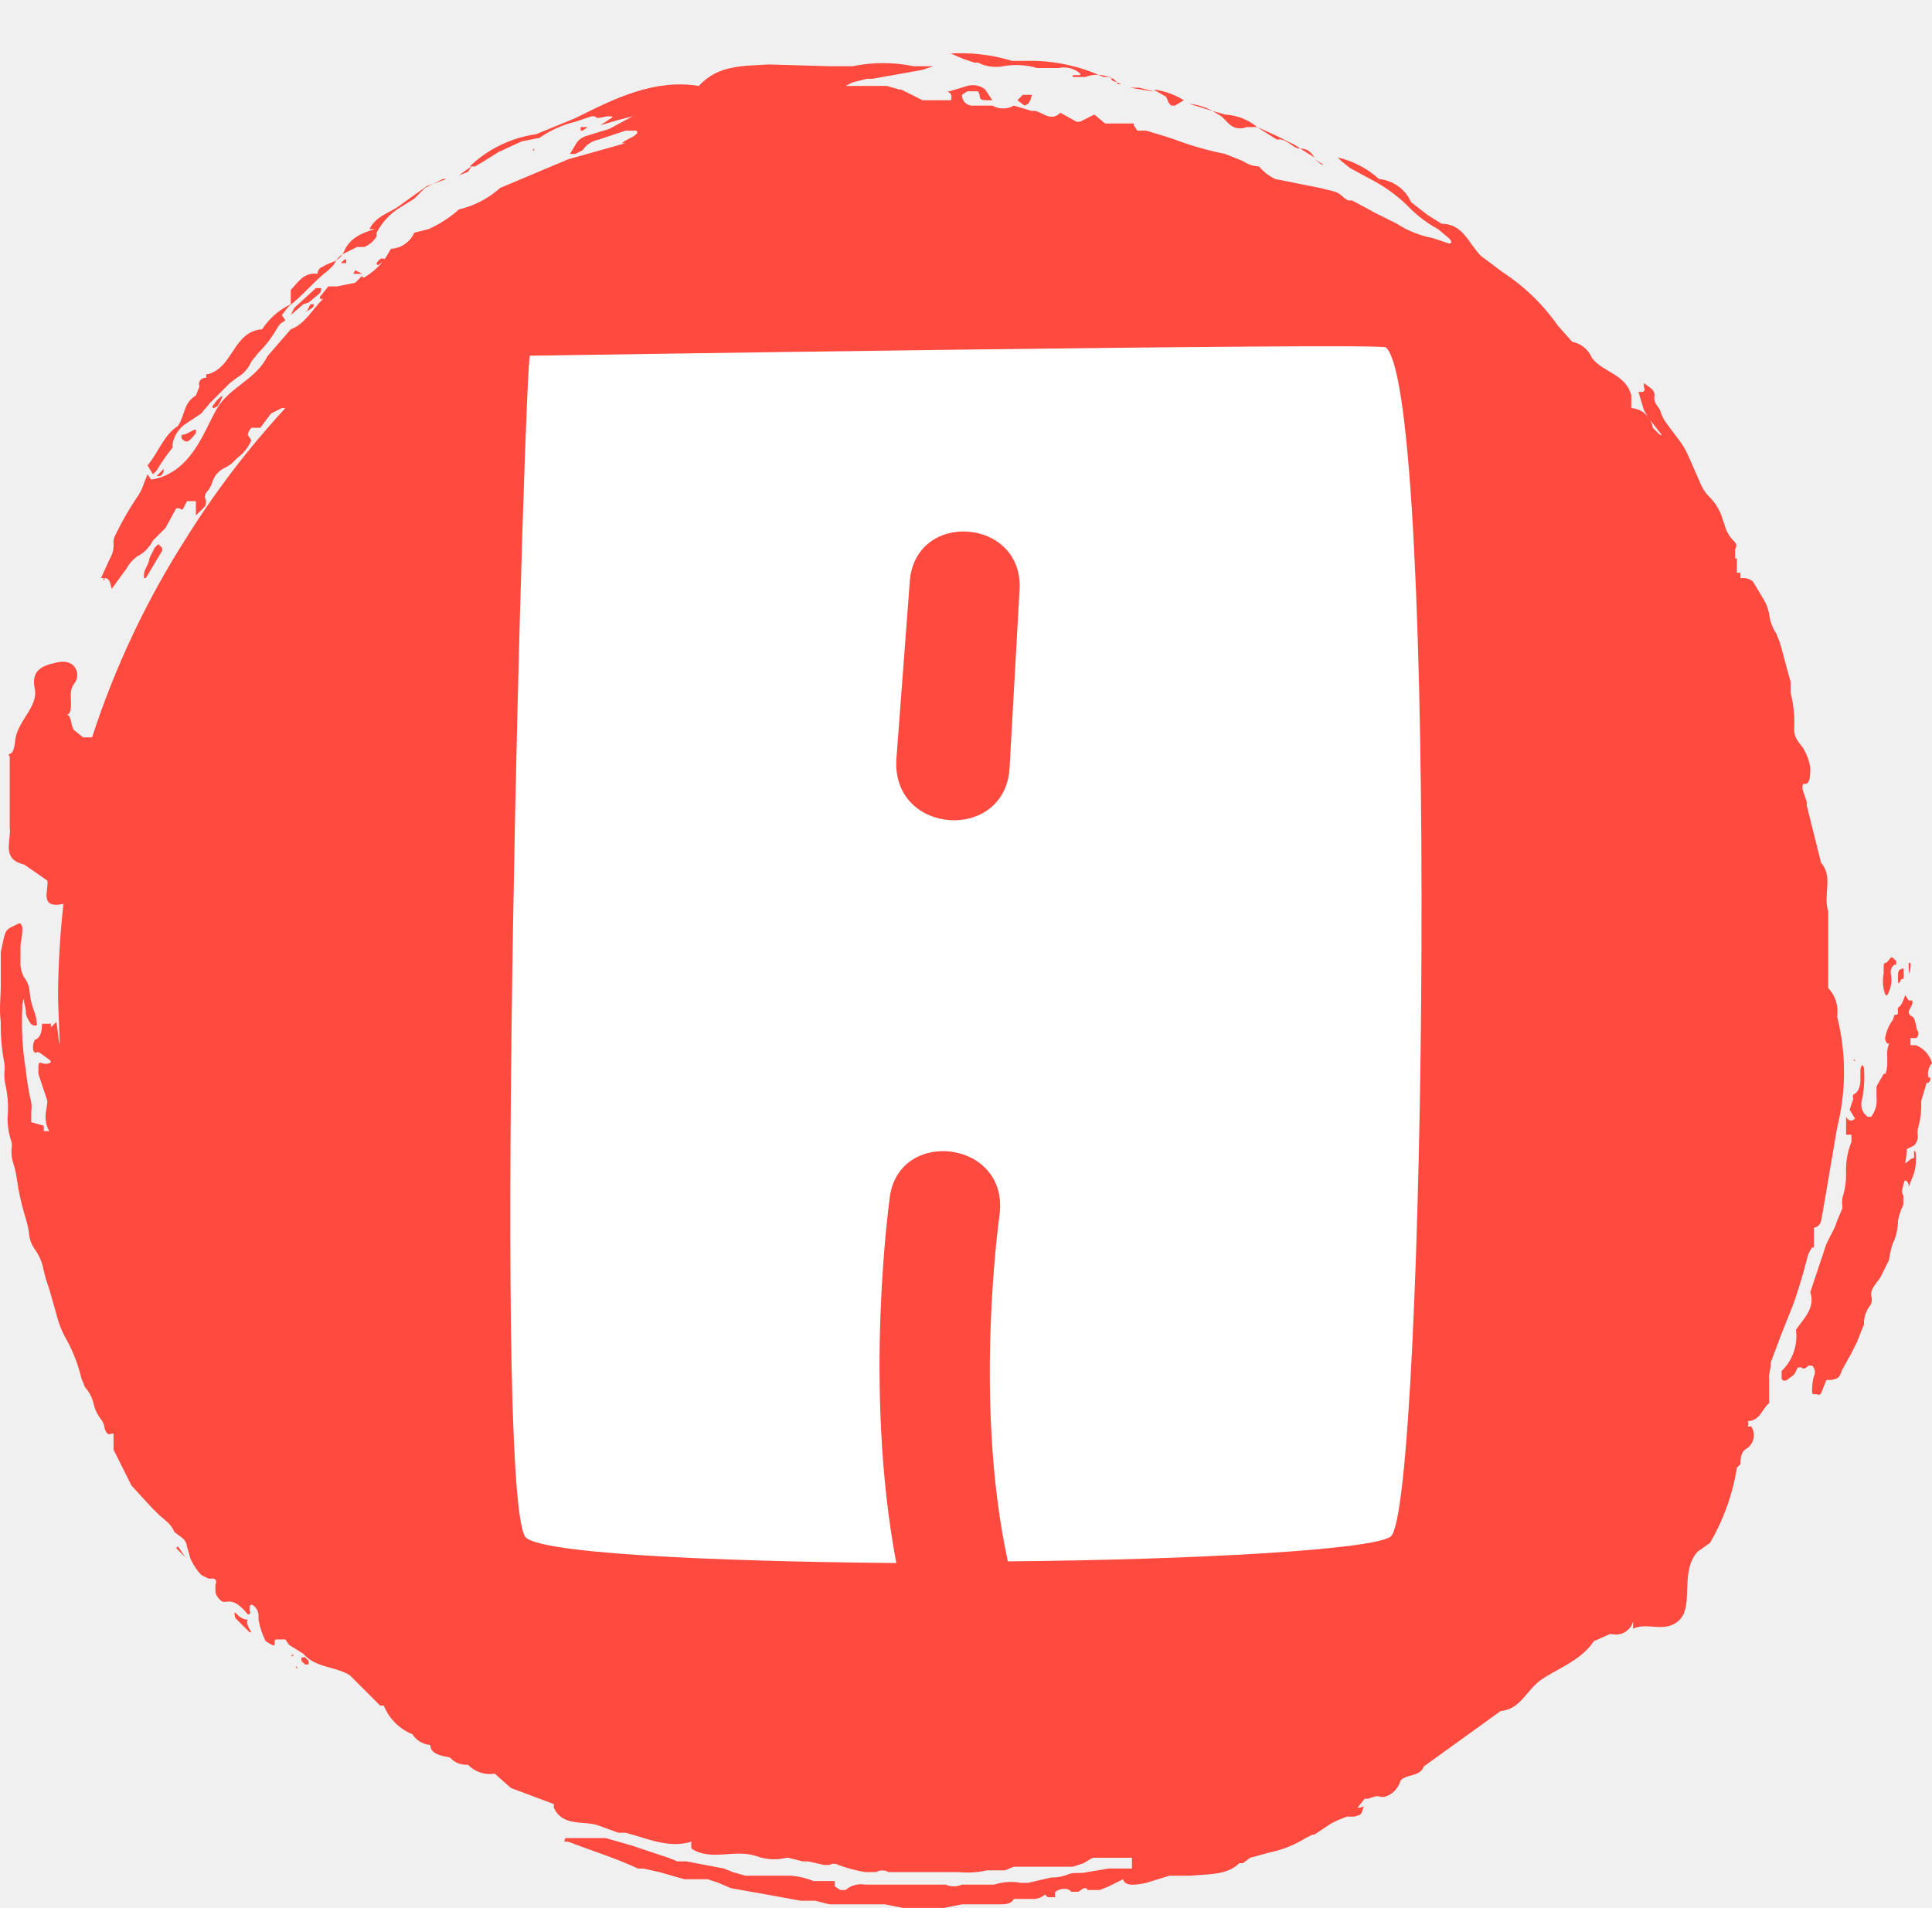
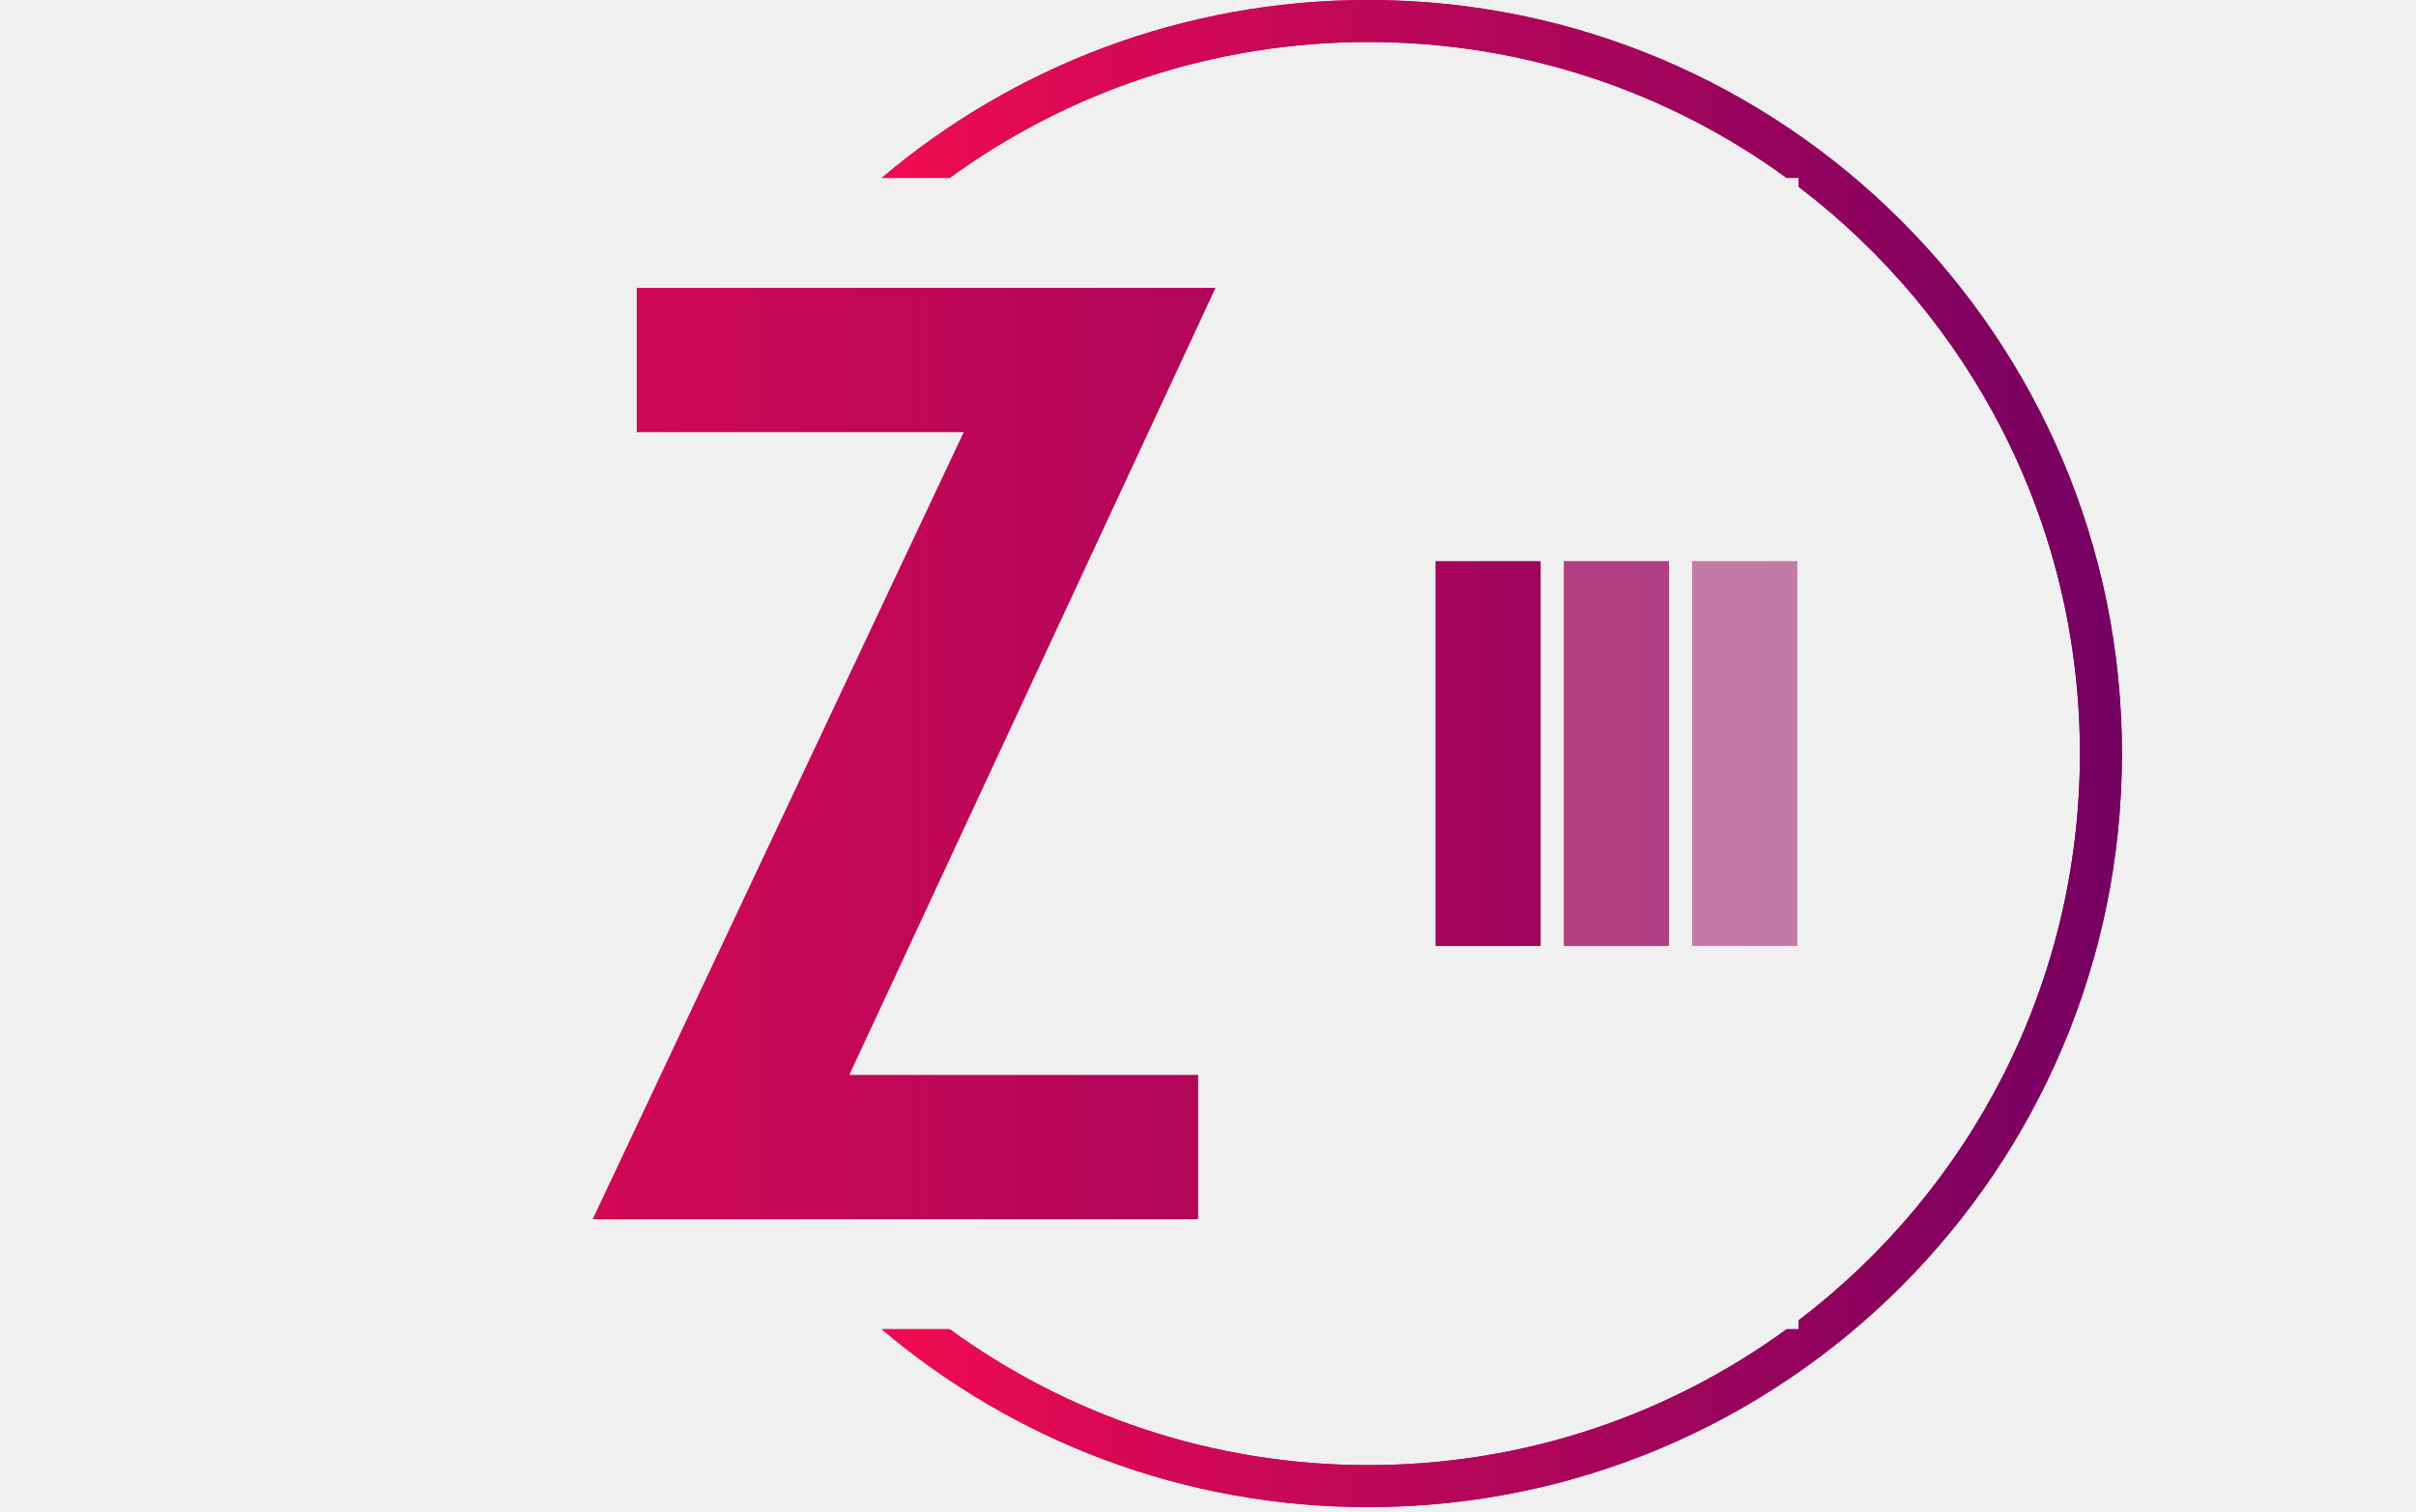
- <svg xmlns="http://www.w3.org/2000/svg" width="308.761" height="304.916" viewBox="0 0 106.008 104.687" class="css-1j8o68f" version="1.1" id="svg23">
-   <defs id="SvgjsDefs2684" />
-   <g id="SvgjsG2685" featurekey="rootContainer" transform="matrix(0.9820593,0,0,0.9820593,-0.05456052,0)" fill="#ff4a3f">
-     <g id="g17">
-       <path d="M19.8 15.3h.5l-.4-.2zm.5.1zm.8-.7c0 .1 0 .1.1.1l.4-.3c-.2-.1-.3-.1-.5.2zm.4-.2zm-4.1 2.3zm-.2.6l.3-.2c.1-.1.1-.2.1-.2h-.2l-.2.4c-.1-.1-.1 0 0 0zm2.2-2.9h-.1l-.2.2h.3zm-2.1 2.4l.6-.5c.1-.1.1-.2.1-.3h-.3l-1.2 1.1-.2.4.7-.6zm-1.1.8z" id="path3" />
-       <path d="M9.7 25v-.2a1.7 1.7 0 0 1 .7-1.1l.9-.6.5-.6.7-.7.4-.4.4-.3a1.9 1.9 0 0 0 .8-.9l.4-.5a5.9 5.9 0 0 0 1-1.3l.2-.3.3-.2-.2-.3.4-.5c.8-.6 1.4-1.4 2.2-2l.3-.3a1.4 1.4 0 0 1 .5-.6l.8-.4h.4a1.4 1.4 0 0 0 .7-.6V13a3.5 3.5 0 0 1 1.3-1.4l.8-.5.2-.2.4-.4 1-.5h.2l-1.1.4-1.4 1c-.6.5-1.4.6-1.8 1.4h.3c-.7.2-1.4.5-1.7 1.2s-.8.6-1.2.9a.4.4 0 0 0-.3.4c-.8-.1-1.1.5-1.5.9v.8a3.9 3.9 0 0 0-1.6 1.4c-1.6.1-1.6 2.1-3 2.5h-.1a.2.2 0 0 0 0 .2c-.3 0-.5.2-.4.5l-.2.5c-.7.4-.6 1.1-1 1.7-.8.5-1.1 1.5-1.7 2.2l.3.5.2-.2a11.6 11.6 0 0 1 .9-1.3zM53.9 3.3l.6.2h.2a2.2 2.2 0 0 0 1.4.2 4.1 4.1 0 0 1 1.9.1h1.2a1.4 1.4 0 0 1 1.2.3.1.1 0 0 1 0 .1H60a.1.1 0 0 0 0 .1h.7a1.8 1.8 0 0 1 1.3 0c.2 0 .1.1.2.2l.5.2h-.2c-.2-.4-.5-.4-.8-.4a9.7 9.7 0 0 0-4.3-.9h-.8A9.8 9.8 0 0 0 53 3h.2zm7.3 3.1zM50.3 4.7zm10.9 1.7h.2-.2zM19 14.7zm32.1-10zm17.6 2.2a.9.9 0 0 0 1 .2h.6a3.1 3.1 0 0 0-1.8-.7l-.7-.2.5.3zm-3.4-1.3c0 .1.1.2.2.3h.2l.5-.3a4.2 4.2 0 0 0-1.7-.6l.7.4zm7.4 2.7l.8.5c-.2-.3-.4-.5-.8-.5z" id="path5" />
-       <path d="M99 76.1l.6-1.6.6-1.5c.2-.5.6-1.8.8-2.6a1.7 1.7 0 0 1 .3-.7h.1v-1.1c.5-.1.4-.6.5-.9l.8-4.7a12.7 12.7 0 0 0 0-6.2 1.9 1.9 0 0 0-.5-1.6v-4.3c-.3-.9.3-1.9-.4-2.7L101 45a.4.4 0 0 0 0-.2l-.2-.6a.5.5 0 0 1 0-.4h.1c.3 0 .3-.5.3-.9a3 3 0 0 0-.4-1.1l-.3-.4a1.1 1.1 0 0 1-.2-.7 6.7 6.7 0 0 0-.2-2v-.6c-.2-.7-.4-1.5-.6-2.2l-.2-.5a2.5 2.5 0 0 1-.4-1.1 2.5 2.5 0 0 0-.3-.8l-.6-1a.8.8 0 0 0-.6-.2h-.1V32h-.2v-.8H97V31a.4.4 0 0 0 0-.1v-.2c.1-.2.1-.3-.1-.5a1.8 1.8 0 0 1-.4-.6l-.2-.6a2.9 2.9 0 0 0-.7-1.2 2.2 2.2 0 0 1-.5-.7l-.7-1.6a4.3 4.3 0 0 0-.6-1l-.6-.8a2.4 2.4 0 0 1-.4-.8l-.2-.3a.6.6 0 0 1-.1-.5.5.5 0 0 0-.2-.4l-.4-.3v.2c.1.2 0 .3-.1.3h-.2l.3 1 .3.5.7.9h-.1l-.2-.2-.2-.2a1.3 1.3 0 0 0-1.2-1.1v-.7c-.3-1.2-1.6-1.3-2.2-2.1a1.5 1.5 0 0 0-1.1-.9l-.8-.9a11.3 11.3 0 0 0-3.1-3l-.8-.6-.4-.3c-.7-.7-1-1.8-2.2-1.8l-.8-.5-.9-.7a2.2 2.2 0 0 0-1.8-1.3 5.1 5.1 0 0 0-2.3-1.2l.2.2.5.4 1.3.7a8.5 8.5 0 0 1 2.1 1.6 6.8 6.8 0 0 0 1.5 1.1l.6.5c.1.1.2.2.1.3H81l-.9-.3a5.6 5.6 0 0 1-2-.8l-1.2-.6-1.3-.7h-.2c-.3-.1-.4-.4-.8-.5l-.8-.2-2.5-.5a2.6 2.6 0 0 1-.9-.7 1.7 1.7 0 0 1-.9-.3l-1-.4a18.1 18.1 0 0 1-2.8-.8l-.6-.2-1-.3h-.5l-.2-.3v-.1h-1.6l-.6-.5-.4.2-.4.2h-.2l-.9-.5c-.6.6-1.1-.2-1.6-.1l-1-.3a1.2 1.2 0 0 1-1.2 0h-1.2a.6.6 0 0 1-.5-.6l.3-.2h.6a.7.7 0 0 1 .1.3c0 .2.2.2.5.2h.2l-.4-.6a1.1 1.1 0 0 0-1-.2l-1 .3H53c.3.2.2.3.2.5h-1.6l-.4-.2-.8-.4h-.1l-.7-.2h-2.3l.4-.2.8-.2h.3l1.7-.3 1.1-.2.6-.2h-1.1a8.4 8.4 0 0 0-3.4 0h-1.3L43 3.6c-1.4.1-2.8 0-3.9 1.2-2.5-.4-4.7.7-6.9 1.8l-2.2.9a6.7 6.7 0 0 0-3.7 1.8h.3l.5-.3.8-.5 1.3-.6 1-.2a6 6 0 0 1 2-.9l.9-.3h.2c.1.2.5 0 .7 0h.2c.1 0 .1.1 0 .1l-.6.4 1-.3.8-.2-1.3.7-1.3.4a1 1 0 0 0-.6.5l-.3.5h.3l.4-.2a1.4 1.4 0 0 1 .9-.6l1.5-.5h.5a.1.1 0 0 1 .1.2c-.2.2-.6.3-.8.5h.2l-3.2.9-3.8 1.6a5.2 5.2 0 0 1-2.3 1.2 6.6 6.6 0 0 1-1.7 1.1l-.8.2a1.5 1.5 0 0 1-1.3.9l-.3.5a3.7 3.7 0 0 1-1.2 1.1h-.1v-.1l-.2.2-.2.2-1 .2h-.5l-.4.5c-.1.1-.1.2 0 .2h.1c-.6.6-1 1.4-1.8 1.7L15 19.9c-.6 1.2-1.8 1.6-2.6 2.6s-1.4 3.9-3.9 4.3l-.2-.3-.2.5a2.7 2.7 0 0 1-.4.8 16.9 16.9 0 0 0-1.2 2.1.8.8 0 0 0-.1.5 1.4 1.4 0 0 1-.2.8l-.5 1.1h.2c.3 0 .3.3.4.6l.8-1.1a2.2 2.2 0 0 1 .6-.7 2 2 0 0 0 .9-.9l.3-.3.4-.4.6-1.1h.2c.1.1.1.1.2 0l.2-.4h.5v.8l.5-.5a.5.5 0 0 0 0-.5.4.4 0 0 1 .1-.3 1.5 1.5 0 0 0 .3-.5 1.3 1.3 0 0 1 .8-.9l.3-.2.3-.3a2.4 2.4 0 0 0 .8-1l-.2-.3c0-.1.1-.3.2-.4h.5l.6-.8.6-.3h.2a48.8 48.8 0 0 0-5.5 7.2h-.1.1a48.4 48.4 0 0 0-5.3 11.2h-.5l-.5-.4c-.2-.2-.1-.7-.4-.9h.1c.3-.5-.1-1.2.3-1.7s.1-1.4-.9-1.2-1.5.5-1.3 1.5-1 1.8-1.1 2.9-.5.5-.3.9v3.9c.1.8-.5 1.8.8 2.1l1.3.9c.1.5-.5 1.6.9 1.3a49.2 49.2 0 0 0-.3 5c0 1.1.1 2.2.1 3.3v-.4c-.1-.4-.1-.8-.2-1.3l-.3.3v-.2h-.5c0 .5-.1.8-.4.9a.9.9 0 0 0-.1.5c0 .1.1.3.2.2s.4.2.7.4-.2.3-.4.2-.2.1-.2.3v.3l.5 1.5c0 .3-.1.6-.1.9a1.7 1.7 0 0 0 .2.8h-.3v-.3l-.7-.2v-.6a1.5 1.5 0 0 0 0-.5 14.6 14.6 0 0 1-.3-1.8 16.6 16.6 0 0 1-.2-3.5.9.9 0 0 1 .1-.5v.2a2.9 2.9 0 0 1 .1.5.8.8 0 0 0 .1.4c.1.2.2.4.4.4s.1-.1.1-.2a2.1 2.1 0 0 0-.1-.5 4.2 4.2 0 0 1-.3-1.3 1.5 1.5 0 0 0-.3-.7 1.6 1.6 0 0 1-.2-.9v-.8c0-.3.1-.6.1-.9a.5.5 0 0 0-.1-.4h-.1c-.8.4-.7.2-1 1.6V55c0 .7-.1 1.4 0 2.1a10.8 10.8 0 0 0 .2 2.3 1.8 1.8 0 0 1 0 .5 3.1 3.1 0 0 0 .1.9 5.9 5.9 0 0 1 .1 1.3 3.9 3.9 0 0 0 .2 1.7 1.2 1.2 0 0 1 0 .4 2.1 2.1 0 0 0 .1.8 4.9 4.9 0 0 1 .2.9 14 14 0 0 0 .5 2.2 5 5 0 0 1 .2 1 1.7 1.7 0 0 0 .3.7 2.9 2.9 0 0 1 .5 1.2 8.5 8.5 0 0 0 .3 1l.4 1.4a5.4 5.4 0 0 0 .6 1.5 8.5 8.5 0 0 1 .8 2.1l.2.5a2.1 2.1 0 0 1 .5 1 2.1 2.1 0 0 0 .4.8 1 1 0 0 1 .2.5c.1.3.2.4.4.3h.1v.9l.5 1 .5 1 1.1 1.2.4.4c.3.3.7.5.9 1l.4.3a.7.7 0 0 1 .3.5l.2.7a3.3 3.3 0 0 0 .6.9l.4.2h.3a.2.2 0 0 1 .1.3 2.5 2.5 0 0 0 0 .5.9.9 0 0 0 .4.5h.2c.4-.1.8.2 1.2.7h.1c0-.1.1-.1 0-.2v-.2c0-.1.1-.2.2-.1a.7.7 0 0 1 .3.6v.2a4.3 4.3 0 0 0 .4 1.2c.5.3.5.3.5.1s0-.2.2-.2h.4l.2.3.8.5c.7.8 1.8.7 2.6 1.2l1.7 1.7h.2a2.9 2.9 0 0 0 1.6 1.6 1.3 1.3 0 0 0 1 .6c0 .5.6.6 1.1.7a1.2 1.2 0 0 0 .8.4h.2a1.7 1.7 0 0 0 1.5.5l.9.8 2.4.9v.2c.5 1.1 1.7.7 2.5 1l1.1.4h.4c1.2.3 2.4.9 3.7.5a.7.7 0 0 0 0 .4c1.1.7 2.4 0 3.6.4a2.9 2.9 0 0 0 1.7.1h.1l.8.2h.3l.9.2h.3a.5.5 0 0 1 .5 0 7.9 7.9 0 0 0 1.5.4h.6a.7.7 0 0 1 .7 0h3.9a5 5 0 0 0 1.6-.1h1l.5-.2H60l.6-.2.5-.3h2.2v.6H62l-1.2.2c-.4.1-.7 0-1 .1a2.4 2.4 0 0 1-1 .2l-1.3.3h-.4a3.1 3.1 0 0 0-1.5.1h-1.8a1.1 1.1 0 0 1-.9 0h-4.5a1.3 1.3 0 0 0-1.1.3H47l-.3-.2v-.3h-1.2a4.1 4.1 0 0 0-1.3-.3h-2.5l-.7-.2-.5-.2-2.1-.4h-.5l-.5-.2-2.1-.7-1.4-.4h-2.2c-.1 0-.1.1-.1.2h.2c1.3.5 2.6.9 3.9 1.5h.3l.9.2 1.4.4h1.3l.6.2.7.3 1.7.3 1.1.2 1.1.2h.8l.8.2h3.1l1 .2h2.3l1-.2H56c.4 0 .6-.1.7-.3h1a1 1 0 0 0 .8-.3c-.1.1 0 .1.1.2h.4v-.2c0-.1 0-.1.2-.2s.6-.1.7.1h.4l.3-.2c.2 0 .2 0 .2.1h.7l.5-.2.8-.4c.1.3.4.4 1.3.2l1.3-.4h1.2c.9-.1 2 0 2.7-.7h.2l.4-.3 1.1-.3a6.1 6.1 0 0 0 2-.8l.4-.2h.1l.9-.6.4-.2.5-.2h.4c.4-.1.4-.1.5-.4s0-.1-.2-.1h-.1l.4-.5h.2c.3-.1.5-.2.7-.1h.2a1.3 1.3 0 0 0 .9-.9c.3-.4 1.1-.2 1.3-.8l4.3-3.1c1.1-.1 1.4-1.1 2.2-1.7s2.3-1.1 3-2.2l.9-.4h.1a1 1 0 0 0 1.2-.7v.4c.8-.4 1.8.3 2.6-.5s0-2.7 1-3.8l.7-.5a12.1 12.1 0 0 0 1.5-4.2l.2-.2c0-.3 0-.7.4-.9a.9.9 0 0 0 .2-1.2h-.2a.3.3 0 0 0 0-.3c.7 0 .8-.7 1.2-1V77a.5.5 0 0 1 0-.2 3.8 3.8 0 0 0 .1-.7zM5.9 32.2z" id="path7" />
-       <path d="M26.4 9.3l-.3.2-.4.3.5-.2zm6.1-2h.1l.3-.2h-.4zm-2.6 1l-.1.1h.1v-.1zm-1.5 1.4zm1.3-.2zm-6.3 3.1zM9.2 26.2l-.4.4H9a.4.4 0 0 0 .2-.4zm3-3.5a2.1 2.1 0 0 0 .3-.6 1.5 1.5 0 0 0-.5.5c-.1.1-.1.2 0 .2zM11 24.2V24c-.2 0-.5.3-.8.3v.2c.3.3.4.2.8-.3zm3 66.2zM73.9 9.2h.1l-.5-.3zm-2.5-1.4c.5-.1.8.4 1.2.5h.1l-.3-.2-1-.5-1.1-.5.3.2zM52.8 3.1zm11.7 2h-.1l-1.2-.2h.5zm2 .7l1.3.4a3.3 3.3 0 0 0-1.3-.4zm-9 0a1 1 0 0 0 .2-.5h-.5l-.3.3.4.3zm9 1.6zM49.9 4.2zm2.9.7zM48.5 4zm13.8 2.1a.5.5 0 0 0 0 .1zm44.8 52.3h-.3V58h.3c.1 0 .2-.3.1-.4s-.1-.7-.3-.8a.3.3 0 0 1-.2-.3l.2-.4a.4.4 0 0 0 0-.2h-.2l-.2-.3c-.1.3-.2.6-.4.7a.5.5 0 0 0 0 .2c0 .1 0 .2-.1.2h-.1a1.1 1.1 0 0 1-.1.3 2.3 2.3 0 0 0-.4.9.4.4 0 0 0 .1.4h.1a1.7 1.7 0 0 0-.1.8v.4a1.8 1.8 0 0 1-.1.5h-.1l-.4.7v.6a1.5 1.5 0 0 1-.3 1.1h-.2l-.2-.2a.9.9 0 0 1-.1-.8 6.5 6.5 0 0 0 .1-1.7c0-.1-.1-.2-.1-.2a.5.5 0 0 0-.1.3v.6c0 .2-.1.6-.3.7s-.1.2-.1.3l-.2.6.3.5c-.2.2-.4.1-.5-.1v1h.3v.4a4.2 4.2 0 0 0-.3 1.4 3.3 3.3 0 0 0 0 .4 4 4 0 0 1-.2 1.3 2 2 0 0 0 0 .6l-.3.7a3.2 3.2 0 0 1-.3.7l-.3.6-.9 2.7c.3.9-.4 1.5-.8 2.1a2.7 2.7 0 0 1-.8 2.3v.4c0 .1.1.2.3.1l.4-.3.2-.4h.2c.1.1.2.1.4-.1h.2a.5.5 0 0 1 .1.6 2.9 2.9 0 0 0-.1.8c0 .1 0 .2.1.2h.2c.1.1.2 0 .3-.3l.2-.5h.3c.4-.1.4-.1.6-.6l.5-.9.3-.6.4-1a1.6 1.6 0 0 1 .3-1 .6.6 0 0 0 .1-.6c0-.2 0-.3.2-.6l.3-.4.5-1a4.7 4.7 0 0 1 .2-.9 3 3 0 0 0 .3-1.3 3.8 3.8 0 0 1 .3-.9v-.5c-.1-.2-.1-.2 0-.6s.1-.2.2-.2a.4.4 0 0 1 .1.3l.2-.5a2.3 2.3 0 0 0 .2-.9v-.3c0-.1 0-.3-.1-.3v.4c-.2 0-.3.2-.5.3a6.4 6.4 0 0 0 .1-.8l.4-.2a.7.7 0 0 0 .2-.6 1.4 1.4 0 0 1 0-.3 4.8 4.8 0 0 0 .2-1.4v-.2l.3-1h.1a.3.3 0 0 0 .1-.3h-.1a.9.9 0 0 1 .2-.8 1.5 1.5 0 0 0-.9-1zm-1.2 7.8zm-.2-9.9zm0 0zM9.1 30.8a.3.3 0 0 0 0-.2l-.2-.2-.2.2-.3.6c0 .3-.3.6-.3.9v.2h.1zm96.3 24.8h.1a1.7 1.7 0 0 0 .2-1.2.5.5 0 0 1 .2-.5h.1v-.2l-.2-.2h-.1c-.1.1-.2.3-.3.3s-.1.1-.1.3v.3a2.2 2.2 0 0 0 .1 1.2zM13.2 90.1c-.1 0 0 .2 0 .3l.8.8h.1c-.2-.3-.3-.6-.2-.7a.9.9 0 0 1-.5-.2zm.8.3zm92.3-35.7h.1a2 2 0 0 0 0-.6c-.3.1-.3.1-.3.6s.1.1.2 0z" id="path9" />
-       <path d="M106.7 62a.6.6 0 0 0 .1-.5c0-.1-.1-.2-.1-.1h-.2v.2c0 .4.1.5.2.4zm.1-8.2h-.1v.6a1 1 0 0 0 .1-.6zM17.1 92.6h-.2v.2l.2.2h.2v-.2zm86.6-33.3c0-.1 0-.1-.1-.1zM9.9 86.5l.5.5-.4-.6z" id="path11" />
-       <circle cx="10.5" cy="87.1" transform="rotate(-24.8 10.4 87.159)" id="circle13" />
-       <path d="M9.7 30.1h-.1v.2-.2h.1zm83.2-6.6l-.2-.3h-.1zm-14.7 77.1zM5.9 32.2zm-.1.2a.3.3 0 0 0 .1-.2v.2zm1.9-4.9zM61.5 2.4zm42.8 58.2v.1-.1zM16.4 92.5h-.1c.1.1.2 0 .1-.1zm.2.7h.1l-.1-.1v.1zm73.9-71.3zm15.2 34.4zM14.6 91.7zm92.1-37zm-.8 11.4zM34.6 0z" id="path15" />
-     </g>
-   </g>
-   <g id="SvgjsG2686" featurekey="nameFeature-0" transform="matrix(2.284354,0,0,2.284354,27.98006,-5.60952)" fill="#ffffff">
-     <path d="M9.6 16.48 l-0.32 4.24 c-0.08 1.8 2.6 1.96 2.72 0.2 l0.24 -4.28 c0.12 -1.76 -2.56 -1.96 -2.64 -0.16 z M0.48 11 l0 0 c0.04 0 20.48 -0.32 20.56 -0.2 c1.28 1.12 0.96 27.8 0.12 28.56 c-0.4 0.32 -4.64 0.56 -9.2 0.6 c-0.84 -3.84 -0.2 -8.32 -0.2 -8.32 c0.24 -1.8 -2.44 -2.12 -2.64 -0.4 c0 0.04 -0.64 4.52 0.16 8.76 c-4.56 -0.04 -8.68 -0.24 -8.92 -0.64 c-0.8 -1.44 0 -28.28 0.12 -28.36 z" id="path20" />
+ <svg xmlns="http://www.w3.org/2000/svg" version="1.1" width="1500" height="939" viewBox="0 0 1500 939">
+   <g transform="matrix(1,0,0,1,-0.9090909,-1.514516)">
+     <svg viewBox="0 0 396 248" data-background-color="#000000" preserveAspectRatio="xMidYMid meet" height="939" width="1500">
+       <g id="tight-bounds" transform="matrix(1,0,0,1,0.24,0.4)">
+         <svg viewBox="0 0 395.52 247.2" height="247.2" width="395.52">
+           <rect width="395.52" height="247.2" fill="url(#9779571a-0c89-4e05-bcf6-7029d75c6e9d)" mask="url(#e2a5529c-d4b1-4781-8330-5b268a43d4ae)" data-fill-palette-color="tertiary" />
+           <g>
+             <svg />
+           </g>
+           <g>
+             <svg viewBox="0 0 395.52 247.2" height="247.2" width="395.52">
+               <g transform="matrix(1,0,0,1,97.09722,47.2152)">
+                 <svg viewBox="0 0 201.326 152.77" height="152.77" width="201.326">
+                   <g>
+                     <svg viewBox="0 0 201.326 152.77" height="152.77" width="201.326">
+                       <g>
+                         <svg viewBox="0 0 102.139 152.77" height="152.77" width="102.139">
+                           <g id="textblocktransform">
+                             <svg viewBox="0 0 102.139 152.77" height="152.77" width="102.139" id="textblock">
+                               <g>
+                                 <svg viewBox="0 0 102.139 152.77" height="152.77" width="102.139">
+                                   <g transform="matrix(1,0,0,1,0,0)">
+                                     <svg width="102.139" viewBox="1.5 -34.85 23.3 34.85" height="152.77" data-palette-color="url(#94a52cf7-6f28-4afa-a7fa-aa4a6b991a41)" />
+                                   </g>
+                                 </svg>
+                               </g>
+                             </svg>
+                           </g>
+                         </svg>
+                       </g>
+                       <g transform="matrix(1,0,0,1,138.2039,44.82396)">
+                         <svg viewBox="0 0 63.122 63.122" height="63.122" width="63.122">
+                           <g data-palette-color="url(#60d686a4-cb60-499d-8c44-c29d526fe828)" />
+                         </svg>
+                       </g>
+                     </svg>
+                   </g>
+                 </svg>
+               </g>
+               <g>
+                 <path d="M224.263 0c68.262 0 123.6 55.338 123.6 123.6 0 68.262-55.338 123.6-123.6 123.6-30.402 0-58.24-10.976-79.768-29.183l11.147 0c19.26 14.022 42.974 22.294 68.621 22.295 25.647 0 49.361-8.272 68.621-22.295h1.973v-1.468c28.025-21.318 46.117-55.02 46.117-92.949 0-37.928-18.092-71.631-46.117-92.949v-1.468l-1.973 0c-19.26-14.022-42.974-22.294-68.621-22.295-25.647 0-49.361 8.272-68.621 22.295l-11.147 0c21.528-18.206 49.366-29.183 79.768-29.183z" fill="url(#9779571a-0c89-4e05-bcf6-7029d75c6e9d)" stroke="transparent" data-fill-palette-color="tertiary" />
+               </g>
+             </svg>
+           </g>
+           <defs />
+           <mask id="9d50f7ad-5e72-4c18-bef3-7034f19d223b">
+             <g id="SvgjsG4701">
+               <svg viewBox="0 0 395.52 247.2" height="247.2" width="395.52">
+                 <g>
+                   <svg />
+                 </g>
+                 <g>
+                   <svg viewBox="0 0 395.52 247.2" height="247.2" width="395.52">
+                     <g transform="matrix(1,0,0,1,97.09722,47.2152)">
+                       <svg viewBox="0 0 201.326 152.77" height="152.77" width="201.326">
+                         <g>
+                           <svg viewBox="0 0 201.326 152.77" height="152.77" width="201.326">
+                             <g>
+                               <svg viewBox="0 0 102.139 152.77" height="152.77" width="102.139">
+                                 <g id="SvgjsG4700">
+                                   <svg viewBox="0 0 102.139 152.77" height="152.77" width="102.139" id="SvgjsSvg4699">
+                                     <g>
+                                       <svg viewBox="0 0 102.139 152.77" height="152.77" width="102.139">
+                                         <g transform="matrix(1,0,0,1,0,0)">
+                                           <svg width="102.139" viewBox="1.5 -34.85 23.3 34.85" height="152.77" data-palette-color="url(#94a52cf7-6f28-4afa-a7fa-aa4a6b991a41)">
+                                             <path d="M24.15 0L1.5 0 15.38-29.45 3.15-29.45 3.15-34.85 24.8-34.85 11.1-5.4 24.15-5.4 24.15 0Z" opacity="1" transform="matrix(1,0,0,1,0,0)" fill="white" class="wordmark-text-0" id="SvgjsPath4698" />
+                                           </svg>
+                                         </g>
+                                       </svg>
+                                     </g>
+                                   </svg>
+                                 </g>
+                               </svg>
+                             </g>
+                             <g transform="matrix(1,0,0,1,138.2039,44.82396)">
+                               <svg viewBox="0 0 63.122 63.122" height="63.122" width="63.122">
+                                 <g data-palette-color="url(#60d686a4-cb60-499d-8c44-c29d526fe828)">
+                                   <rect width="17.253" height="63.122" fill="black" stroke="transparent" x="0" fill-opacity="1" />
+                                   <rect width="17.253" height="63.122" fill="black" stroke="transparent" x="21.041" fill-opacity="0.75" />
+                                   <rect width="17.253" height="63.122" fill="black" stroke="transparent" x="42.081" fill-opacity="0.5" />
+                                 </g>
+                               </svg>
+                             </g>
+                           </svg>
+                         </g>
+                       </svg>
+                     </g>
+                     <g>
+                       <path d="M224.263 0c68.262 0 123.6 55.338 123.6 123.6 0 68.262-55.338 123.6-123.6 123.6-30.402 0-58.24-10.976-79.768-29.183l11.147 0c19.26 14.022 42.974 22.294 68.621 22.295 25.647 0 49.361-8.272 68.621-22.295h1.973v-1.468c28.025-21.318 46.117-55.02 46.117-92.949 0-37.928-18.092-71.631-46.117-92.949v-1.468l-1.973 0c-19.26-14.022-42.974-22.294-68.621-22.295-25.647 0-49.361 8.272-68.621 22.295l-11.147 0c21.528-18.206 49.366-29.183 79.768-29.183z" fill="black" stroke="transparent" />
+                     </g>
+                   </svg>
+                 </g>
+                 <defs>
+                   <mask />
+                 </defs>
+               </svg>
+               <rect width="395.52" height="247.2" fill="black" stroke="none" visibility="hidden" />
+             </g>
+           </mask>
+           <linearGradient x1="0" x2="1" y1="0.5" y2="0.5" id="94a52cf7-6f28-4afa-a7fa-aa4a6b991a41">
+             <stop stop-color="#f00b51" offset="0" />
+             <stop stop-color="#730062" offset="1" />
+           </linearGradient>
+           <rect width="395.52" height="247.2" fill="url(#94a52cf7-6f28-4afa-a7fa-aa4a6b991a41)" mask="url(#9d50f7ad-5e72-4c18-bef3-7034f19d223b)" data-fill-palette-color="primary" />
+           <mask id="bbb3a39e-2708-4cfd-86e8-6c1bc3c96432">
+             <g id="SvgjsG4716">
+               <svg viewBox="0 0 395.52 247.2" height="247.2" width="395.52">
+                 <g>
+                   <svg />
+                 </g>
+                 <g>
+                   <svg viewBox="0 0 395.52 247.2" height="247.2" width="395.52">
+                     <g transform="matrix(1,0,0,1,97.09722,47.2152)">
+                       <svg viewBox="0 0 201.326 152.77" height="152.77" width="201.326">
+                         <g>
+                           <svg viewBox="0 0 201.326 152.77" height="152.77" width="201.326">
+                             <g>
+                               <svg viewBox="0 0 102.139 152.77" height="152.77" width="102.139">
+                                 <g id="SvgjsG4715">
+                                   <svg viewBox="0 0 102.139 152.77" height="152.77" width="102.139" id="SvgjsSvg4714">
+                                     <g>
+                                       <svg viewBox="0 0 102.139 152.77" height="152.77" width="102.139">
+                                         <g transform="matrix(1,0,0,1,0,0)">
+                                           <svg width="102.139" viewBox="1.5 -34.85 23.3 34.85" height="152.77" data-palette-color="url(#94a52cf7-6f28-4afa-a7fa-aa4a6b991a41)" />
+                                         </g>
+                                       </svg>
+                                     </g>
+                                   </svg>
+                                 </g>
+                               </svg>
+                             </g>
+                             <g transform="matrix(1,0,0,1,138.2039,44.82396)">
+                               <svg viewBox="0 0 63.122 63.122" height="63.122" width="63.122">
+                                 <g data-palette-color="url(#60d686a4-cb60-499d-8c44-c29d526fe828)">
+                                   <rect width="17.253" height="63.122" fill="white" stroke="transparent" x="0" fill-opacity="1" />
+                                   <rect width="17.253" height="63.122" fill="white" stroke="transparent" x="21.041" fill-opacity="0.75" />
+                                   <rect width="17.253" height="63.122" fill="white" stroke="transparent" x="42.081" fill-opacity="0.5" />
+                                 </g>
+                               </svg>
+                             </g>
+                           </svg>
+                         </g>
+                       </svg>
+                     </g>
+                     <g>
+                       <path d="M224.263 0c68.262 0 123.6 55.338 123.6 123.6 0 68.262-55.338 123.6-123.6 123.6-30.402 0-58.24-10.976-79.768-29.183l11.147 0c19.26 14.022 42.974 22.294 68.621 22.295 25.647 0 49.361-8.272 68.621-22.295h1.973v-1.468c28.025-21.318 46.117-55.02 46.117-92.949 0-37.928-18.092-71.631-46.117-92.949v-1.468l-1.973 0c-19.26-14.022-42.974-22.294-68.621-22.295-25.647 0-49.361 8.272-68.621 22.295l-11.147 0c21.528-18.206 49.366-29.183 79.768-29.183z" fill="black" stroke="transparent" />
+                     </g>
+                   </svg>
+                 </g>
+                 <defs>
+                   <mask />
+                 </defs>
+                 <mask>
+                   <g id="SvgjsG4713">
+                     <svg viewBox="0 0 395.52 247.2" height="247.2" width="395.52">
+                       <g>
+                         <svg />
+                       </g>
+                       <g>
+                         <svg viewBox="0 0 395.52 247.2" height="247.2" width="395.52">
+                           <g transform="matrix(1,0,0,1,97.09722,47.2152)">
+                             <svg viewBox="0 0 201.326 152.77" height="152.77" width="201.326">
+                               <g>
+                                 <svg viewBox="0 0 201.326 152.77" height="152.77" width="201.326">
+                                   <g>
+                                     <svg viewBox="0 0 102.139 152.77" height="152.77" width="102.139">
+                                       <g id="SvgjsG4712">
+                                         <svg viewBox="0 0 102.139 152.77" height="152.77" width="102.139" id="SvgjsSvg4711">
+                                           <g>
+                                             <svg viewBox="0 0 102.139 152.77" height="152.77" width="102.139">
+                                               <g transform="matrix(1,0,0,1,0,0)">
+                                                 <svg width="102.139" viewBox="1.5 -34.85 23.3 34.85" height="152.77" data-palette-color="url(#94a52cf7-6f28-4afa-a7fa-aa4a6b991a41)">
+                                                   <path d="M24.15 0L1.5 0 15.38-29.45 3.15-29.45 3.15-34.85 24.8-34.85 11.1-5.4 24.15-5.4 24.15 0Z" opacity="1" transform="matrix(1,0,0,1,0,0)" fill="black" class="wordmark-text-0" id="SvgjsPath4710" />
+                                                 </svg>
+                                               </g>
+                                             </svg>
+                                           </g>
+                                         </svg>
+                                       </g>
+                                     </svg>
+                                   </g>
+                                   <g transform="matrix(1,0,0,1,138.2039,44.82396)">
+                                     <svg viewBox="0 0 63.122 63.122" height="63.122" width="63.122">
+                                       <g data-palette-color="url(#60d686a4-cb60-499d-8c44-c29d526fe828)">
+                                         <rect width="17.253" height="63.122" fill="black" stroke="transparent" x="0" fill-opacity="1" />
+                                         <rect width="17.253" height="63.122" fill="black" stroke="transparent" x="21.041" fill-opacity="0.75" />
+                                         <rect width="17.253" height="63.122" fill="black" stroke="transparent" x="42.081" fill-opacity="0.5" />
+                                       </g>
+                                     </svg>
+                                   </g>
+                                 </svg>
+                               </g>
+                             </svg>
+                           </g>
+                           <g>
+                             <path d="M224.263 0c68.262 0 123.6 55.338 123.6 123.6 0 68.262-55.338 123.6-123.6 123.6-30.402 0-58.24-10.976-79.768-29.183l11.147 0c19.26 14.022 42.974 22.294 68.621 22.295 25.647 0 49.361-8.272 68.621-22.295h1.973v-1.468c28.025-21.318 46.117-55.02 46.117-92.949 0-37.928-18.092-71.631-46.117-92.949v-1.468l-1.973 0c-19.26-14.022-42.974-22.294-68.621-22.295-25.647 0-49.361 8.272-68.621 22.295l-11.147 0c21.528-18.206 49.366-29.183 79.768-29.183z" fill="black" stroke="transparent" />
+                           </g>
+                         </svg>
+                       </g>
+                       <defs>
+                         <mask />
+                       </defs>
+                     </svg>
+                     <rect width="395.52" height="247.2" fill="black" stroke="none" visibility="hidden" />
+                   </g>
+                 </mask>
+               </svg>
+               <rect width="395.52" height="247.2" fill="black" stroke="none" visibility="hidden" />
+             </g>
+           </mask>
+           <linearGradient x1="0" x2="1" y1="0.5" y2="0.5" id="60d686a4-cb60-499d-8c44-c29d526fe828">
+             <stop stop-color="#f00b51" offset="0" />
+             <stop stop-color="#730062" offset="1" />
+           </linearGradient>
+           <rect width="395.52" height="247.2" fill="url(#60d686a4-cb60-499d-8c44-c29d526fe828)" mask="url(#bbb3a39e-2708-4cfd-86e8-6c1bc3c96432)" data-fill-palette-color="accent" />
+           <mask id="e2a5529c-d4b1-4781-8330-5b268a43d4ae">
+             <g id="SvgjsG4730">
+               <svg viewBox="0 0 395.52 247.2" height="247.2" width="395.52">
+                 <g>
+                   <svg />
+                 </g>
+                 <g>
+                   <svg viewBox="0 0 395.52 247.2" height="247.2" width="395.52">
+                     <g transform="matrix(1,0,0,1,97.09722,47.2152)">
+                       <svg viewBox="0 0 201.326 152.77" height="152.77" width="201.326">
+                         <g>
+                           <svg viewBox="0 0 201.326 152.77" height="152.77" width="201.326">
+                             <g>
+                               <svg viewBox="0 0 102.139 152.77" height="152.77" width="102.139">
+                                 <g id="SvgjsG4729">
+                                   <svg viewBox="0 0 102.139 152.77" height="152.77" width="102.139" id="SvgjsSvg4728">
+                                     <g>
+                                       <svg viewBox="0 0 102.139 152.77" height="152.77" width="102.139">
+                                         <g transform="matrix(1,0,0,1,0,0)">
+                                           <svg width="102.139" viewBox="1.5 -34.85 23.3 34.85" height="152.77" data-palette-color="url(#94a52cf7-6f28-4afa-a7fa-aa4a6b991a41)" />
+                                         </g>
+                                       </svg>
+                                     </g>
+                                   </svg>
+                                 </g>
+                               </svg>
+                             </g>
+                             <g transform="matrix(1,0,0,1,138.2039,44.82396)">
+                               <svg viewBox="0 0 63.122 63.122" height="63.122" width="63.122">
+                                 <g data-palette-color="url(#60d686a4-cb60-499d-8c44-c29d526fe828)" />
+                               </svg>
+                             </g>
+                           </svg>
+                         </g>
+                       </svg>
+                     </g>
+                     <g>
+                       <path d="M224.263 0c68.262 0 123.6 55.338 123.6 123.6 0 68.262-55.338 123.6-123.6 123.6-30.402 0-58.24-10.976-79.768-29.183l11.147 0c19.26 14.022 42.974 22.294 68.621 22.295 25.647 0 49.361-8.272 68.621-22.295h1.973v-1.468c28.025-21.318 46.117-55.02 46.117-92.949 0-37.928-18.092-71.631-46.117-92.949v-1.468l-1.973 0c-19.26-14.022-42.974-22.294-68.621-22.295-25.647 0-49.361 8.272-68.621 22.295l-11.147 0c21.528-18.206 49.366-29.183 79.768-29.183z" fill="white" stroke="transparent" />
+                     </g>
+                   </svg>
+                 </g>
+                 <defs>
+                   <mask />
+                 </defs>
+                 <mask>
+                   <g id="SvgjsG4727">
+                     <svg viewBox="0 0 395.52 247.2" height="247.2" width="395.52">
+                       <g>
+                         <svg />
+                       </g>
+                       <g>
+                         <svg viewBox="0 0 395.52 247.2" height="247.2" width="395.52">
+                           <g transform="matrix(1,0,0,1,97.09722,47.2152)">
+                             <svg viewBox="0 0 201.326 152.77" height="152.77" width="201.326">
+                               <g>
+                                 <svg viewBox="0 0 201.326 152.77" height="152.77" width="201.326">
+                                   <g>
+                                     <svg viewBox="0 0 102.139 152.77" height="152.77" width="102.139">
+                                       <g id="SvgjsG4726">
+                                         <svg viewBox="0 0 102.139 152.77" height="152.77" width="102.139" id="SvgjsSvg4725">
+                                           <g>
+                                             <svg viewBox="0 0 102.139 152.77" height="152.77" width="102.139">
+                                               <g transform="matrix(1,0,0,1,0,0)">
+                                                 <svg width="102.139" viewBox="1.5 -34.85 23.3 34.85" height="152.77" data-palette-color="url(#94a52cf7-6f28-4afa-a7fa-aa4a6b991a41)">
+                                                   <path d="M24.15 0L1.5 0 15.38-29.45 3.15-29.45 3.15-34.85 24.8-34.85 11.1-5.4 24.15-5.4 24.15 0Z" opacity="1" transform="matrix(1,0,0,1,0,0)" fill="black" class="wordmark-text-0" id="SvgjsPath4724" />
+                                                 </svg>
+                                               </g>
+                                             </svg>
+                                           </g>
+                                         </svg>
+                                       </g>
+                                     </svg>
+                                   </g>
+                                   <g transform="matrix(1,0,0,1,138.2039,44.82396)">
+                                     <svg viewBox="0 0 63.122 63.122" height="63.122" width="63.122">
+                                       <g data-palette-color="url(#60d686a4-cb60-499d-8c44-c29d526fe828)">
+                                         <rect width="17.253" height="63.122" fill="black" stroke="transparent" x="0" fill-opacity="1" />
+                                         <rect width="17.253" height="63.122" fill="black" stroke="transparent" x="21.041" fill-opacity="0.75" />
+                                         <rect width="17.253" height="63.122" fill="black" stroke="transparent" x="42.081" fill-opacity="0.5" />
+                                       </g>
+                                     </svg>
+                                   </g>
+                                 </svg>
+                               </g>
+                             </svg>
+                           </g>
+                           <g>
+                             <path d="M224.263 0c68.262 0 123.6 55.338 123.6 123.6 0 68.262-55.338 123.6-123.6 123.6-30.402 0-58.24-10.976-79.768-29.183l11.147 0c19.26 14.022 42.974 22.294 68.621 22.295 25.647 0 49.361-8.272 68.621-22.295h1.973v-1.468c28.025-21.318 46.117-55.02 46.117-92.949 0-37.928-18.092-71.631-46.117-92.949v-1.468l-1.973 0c-19.26-14.022-42.974-22.294-68.621-22.295-25.647 0-49.361 8.272-68.621 22.295l-11.147 0c21.528-18.206 49.366-29.183 79.768-29.183z" fill="black" stroke="transparent" />
+                           </g>
+                         </svg>
+                       </g>
+                       <defs>
+                         <mask />
+                       </defs>
+                     </svg>
+                     <rect width="395.52" height="247.2" fill="black" stroke="none" visibility="hidden" />
+                   </g>
+                 </mask>
+                 <mask>
+                   <g id="SvgjsG4723">
+                     <svg viewBox="0 0 395.52 247.2" height="247.2" width="395.52">
+                       <g>
+                         <svg />
+                       </g>
+                       <g>
+                         <svg viewBox="0 0 395.52 247.2" height="247.2" width="395.52">
+                           <g transform="matrix(1,0,0,1,97.09722,47.2152)">
+                             <svg viewBox="0 0 201.326 152.77" height="152.77" width="201.326">
+                               <g>
+                                 <svg viewBox="0 0 201.326 152.77" height="152.77" width="201.326">
+                                   <g>
+                                     <svg viewBox="0 0 102.139 152.77" height="152.77" width="102.139">
+                                       <g id="SvgjsG4722">
+                                         <svg viewBox="0 0 102.139 152.77" height="152.77" width="102.139" id="SvgjsSvg4721">
+                                           <g>
+                                             <svg viewBox="0 0 102.139 152.77" height="152.77" width="102.139">
+                                               <g transform="matrix(1,0,0,1,0,0)">
+                                                 <svg width="102.139" viewBox="1.5 -34.85 23.3 34.85" height="152.77" data-palette-color="url(#94a52cf7-6f28-4afa-a7fa-aa4a6b991a41)" />
+                                               </g>
+                                             </svg>
+                                           </g>
+                                         </svg>
+                                       </g>
+                                     </svg>
+                                   </g>
+                                   <g transform="matrix(1,0,0,1,138.2039,44.82396)">
+                                     <svg viewBox="0 0 63.122 63.122" height="63.122" width="63.122">
+                                       <g data-palette-color="url(#60d686a4-cb60-499d-8c44-c29d526fe828)">
+                                         <rect width="17.253" height="63.122" fill="black" stroke="transparent" x="0" fill-opacity="1" />
+                                         <rect width="17.253" height="63.122" fill="black" stroke="transparent" x="21.041" fill-opacity="0.75" />
+                                         <rect width="17.253" height="63.122" fill="black" stroke="transparent" x="42.081" fill-opacity="0.5" />
+                                       </g>
+                                     </svg>
+                                   </g>
+                                 </svg>
+                               </g>
+                             </svg>
+                           </g>
+                           <g>
+                             <path d="M224.263 0c68.262 0 123.6 55.338 123.6 123.6 0 68.262-55.338 123.6-123.6 123.6-30.402 0-58.24-10.976-79.768-29.183l11.147 0c19.26 14.022 42.974 22.294 68.621 22.295 25.647 0 49.361-8.272 68.621-22.295h1.973v-1.468c28.025-21.318 46.117-55.02 46.117-92.949 0-37.928-18.092-71.631-46.117-92.949v-1.468l-1.973 0c-19.26-14.022-42.974-22.294-68.621-22.295-25.647 0-49.361 8.272-68.621 22.295l-11.147 0c21.528-18.206 49.366-29.183 79.768-29.183z" fill="black" stroke="transparent" />
+                           </g>
+                         </svg>
+                       </g>
+                       <defs>
+                         <mask />
+                       </defs>
+                       <mask>
+                         <g id="SvgjsG4720">
+                           <svg viewBox="0 0 395.52 247.2" height="247.2" width="395.52">
+                             <g>
+                               <svg />
+                             </g>
+                             <g>
+                               <svg viewBox="0 0 395.52 247.2" height="247.2" width="395.52">
+                                 <g transform="matrix(1,0,0,1,97.09722,47.2152)">
+                                   <svg viewBox="0 0 201.326 152.77" height="152.77" width="201.326">
+                                     <g>
+                                       <svg viewBox="0 0 201.326 152.77" height="152.77" width="201.326">
+                                         <g>
+                                           <svg viewBox="0 0 102.139 152.77" height="152.77" width="102.139">
+                                             <g id="SvgjsG4719">
+                                               <svg viewBox="0 0 102.139 152.77" height="152.77" width="102.139" id="SvgjsSvg4718">
+                                                 <g>
+                                                   <svg viewBox="0 0 102.139 152.77" height="152.77" width="102.139">
+                                                     <g transform="matrix(1,0,0,1,0,0)">
+                                                       <svg width="102.139" viewBox="1.5 -34.85 23.3 34.85" height="152.77" data-palette-color="url(#94a52cf7-6f28-4afa-a7fa-aa4a6b991a41)">
+                                                         <path d="M24.15 0L1.5 0 15.38-29.45 3.15-29.45 3.15-34.85 24.8-34.85 11.1-5.4 24.15-5.4 24.15 0Z" opacity="1" transform="matrix(1,0,0,1,0,0)" fill="black" class="wordmark-text-0" id="SvgjsPath4717" />
+                                                       </svg>
+                                                     </g>
+                                                   </svg>
+                                                 </g>
+                                               </svg>
+                                             </g>
+                                           </svg>
+                                         </g>
+                                         <g transform="matrix(1,0,0,1,138.2039,44.82396)">
+                                           <svg viewBox="0 0 63.122 63.122" height="63.122" width="63.122">
+                                             <g data-palette-color="url(#60d686a4-cb60-499d-8c44-c29d526fe828)">
+                                               <rect width="17.253" height="63.122" fill="black" stroke="transparent" x="0" fill-opacity="1" />
+                                               <rect width="17.253" height="63.122" fill="black" stroke="transparent" x="21.041" fill-opacity="0.75" />
+                                               <rect width="17.253" height="63.122" fill="black" stroke="transparent" x="42.081" fill-opacity="0.5" />
+                                             </g>
+                                           </svg>
+                                         </g>
+                                       </svg>
+                                     </g>
+                                   </svg>
+                                 </g>
+                                 <g>
+                                   <path d="M224.263 0c68.262 0 123.6 55.338 123.6 123.6 0 68.262-55.338 123.6-123.6 123.6-30.402 0-58.24-10.976-79.768-29.183l11.147 0c19.26 14.022 42.974 22.294 68.621 22.295 25.647 0 49.361-8.272 68.621-22.295h1.973v-1.468c28.025-21.318 46.117-55.02 46.117-92.949 0-37.928-18.092-71.631-46.117-92.949v-1.468l-1.973 0c-19.26-14.022-42.974-22.294-68.621-22.295-25.647 0-49.361 8.272-68.621 22.295l-11.147 0c21.528-18.206 49.366-29.183 79.768-29.183z" fill="black" stroke="transparent" />
+                                 </g>
+                               </svg>
+                             </g>
+                             <defs>
+                               <mask />
+                             </defs>
+                           </svg>
+                           <rect width="395.52" height="247.2" fill="black" stroke="none" visibility="hidden" />
+                         </g>
+                       </mask>
+                     </svg>
+                     <rect width="395.52" height="247.2" fill="black" stroke="none" visibility="hidden" />
+                   </g>
+                 </mask>
+               </svg>
+               <rect width="395.52" height="247.2" fill="black" stroke="none" visibility="hidden" />
+             </g>
+           </mask>
+           <linearGradient x1="0" x2="1" y1="0.5" y2="0.5" id="9779571a-0c89-4e05-bcf6-7029d75c6e9d">
+             <stop stop-color="#f00b51" offset="0" />
+             <stop stop-color="#730062" offset="1" />
+           </linearGradient>
+         </svg>
+         <rect width="395.52" height="247.2" fill="none" stroke="none" visibility="hidden" />
+       </g>
+     </svg>
  </g>
</svg>
